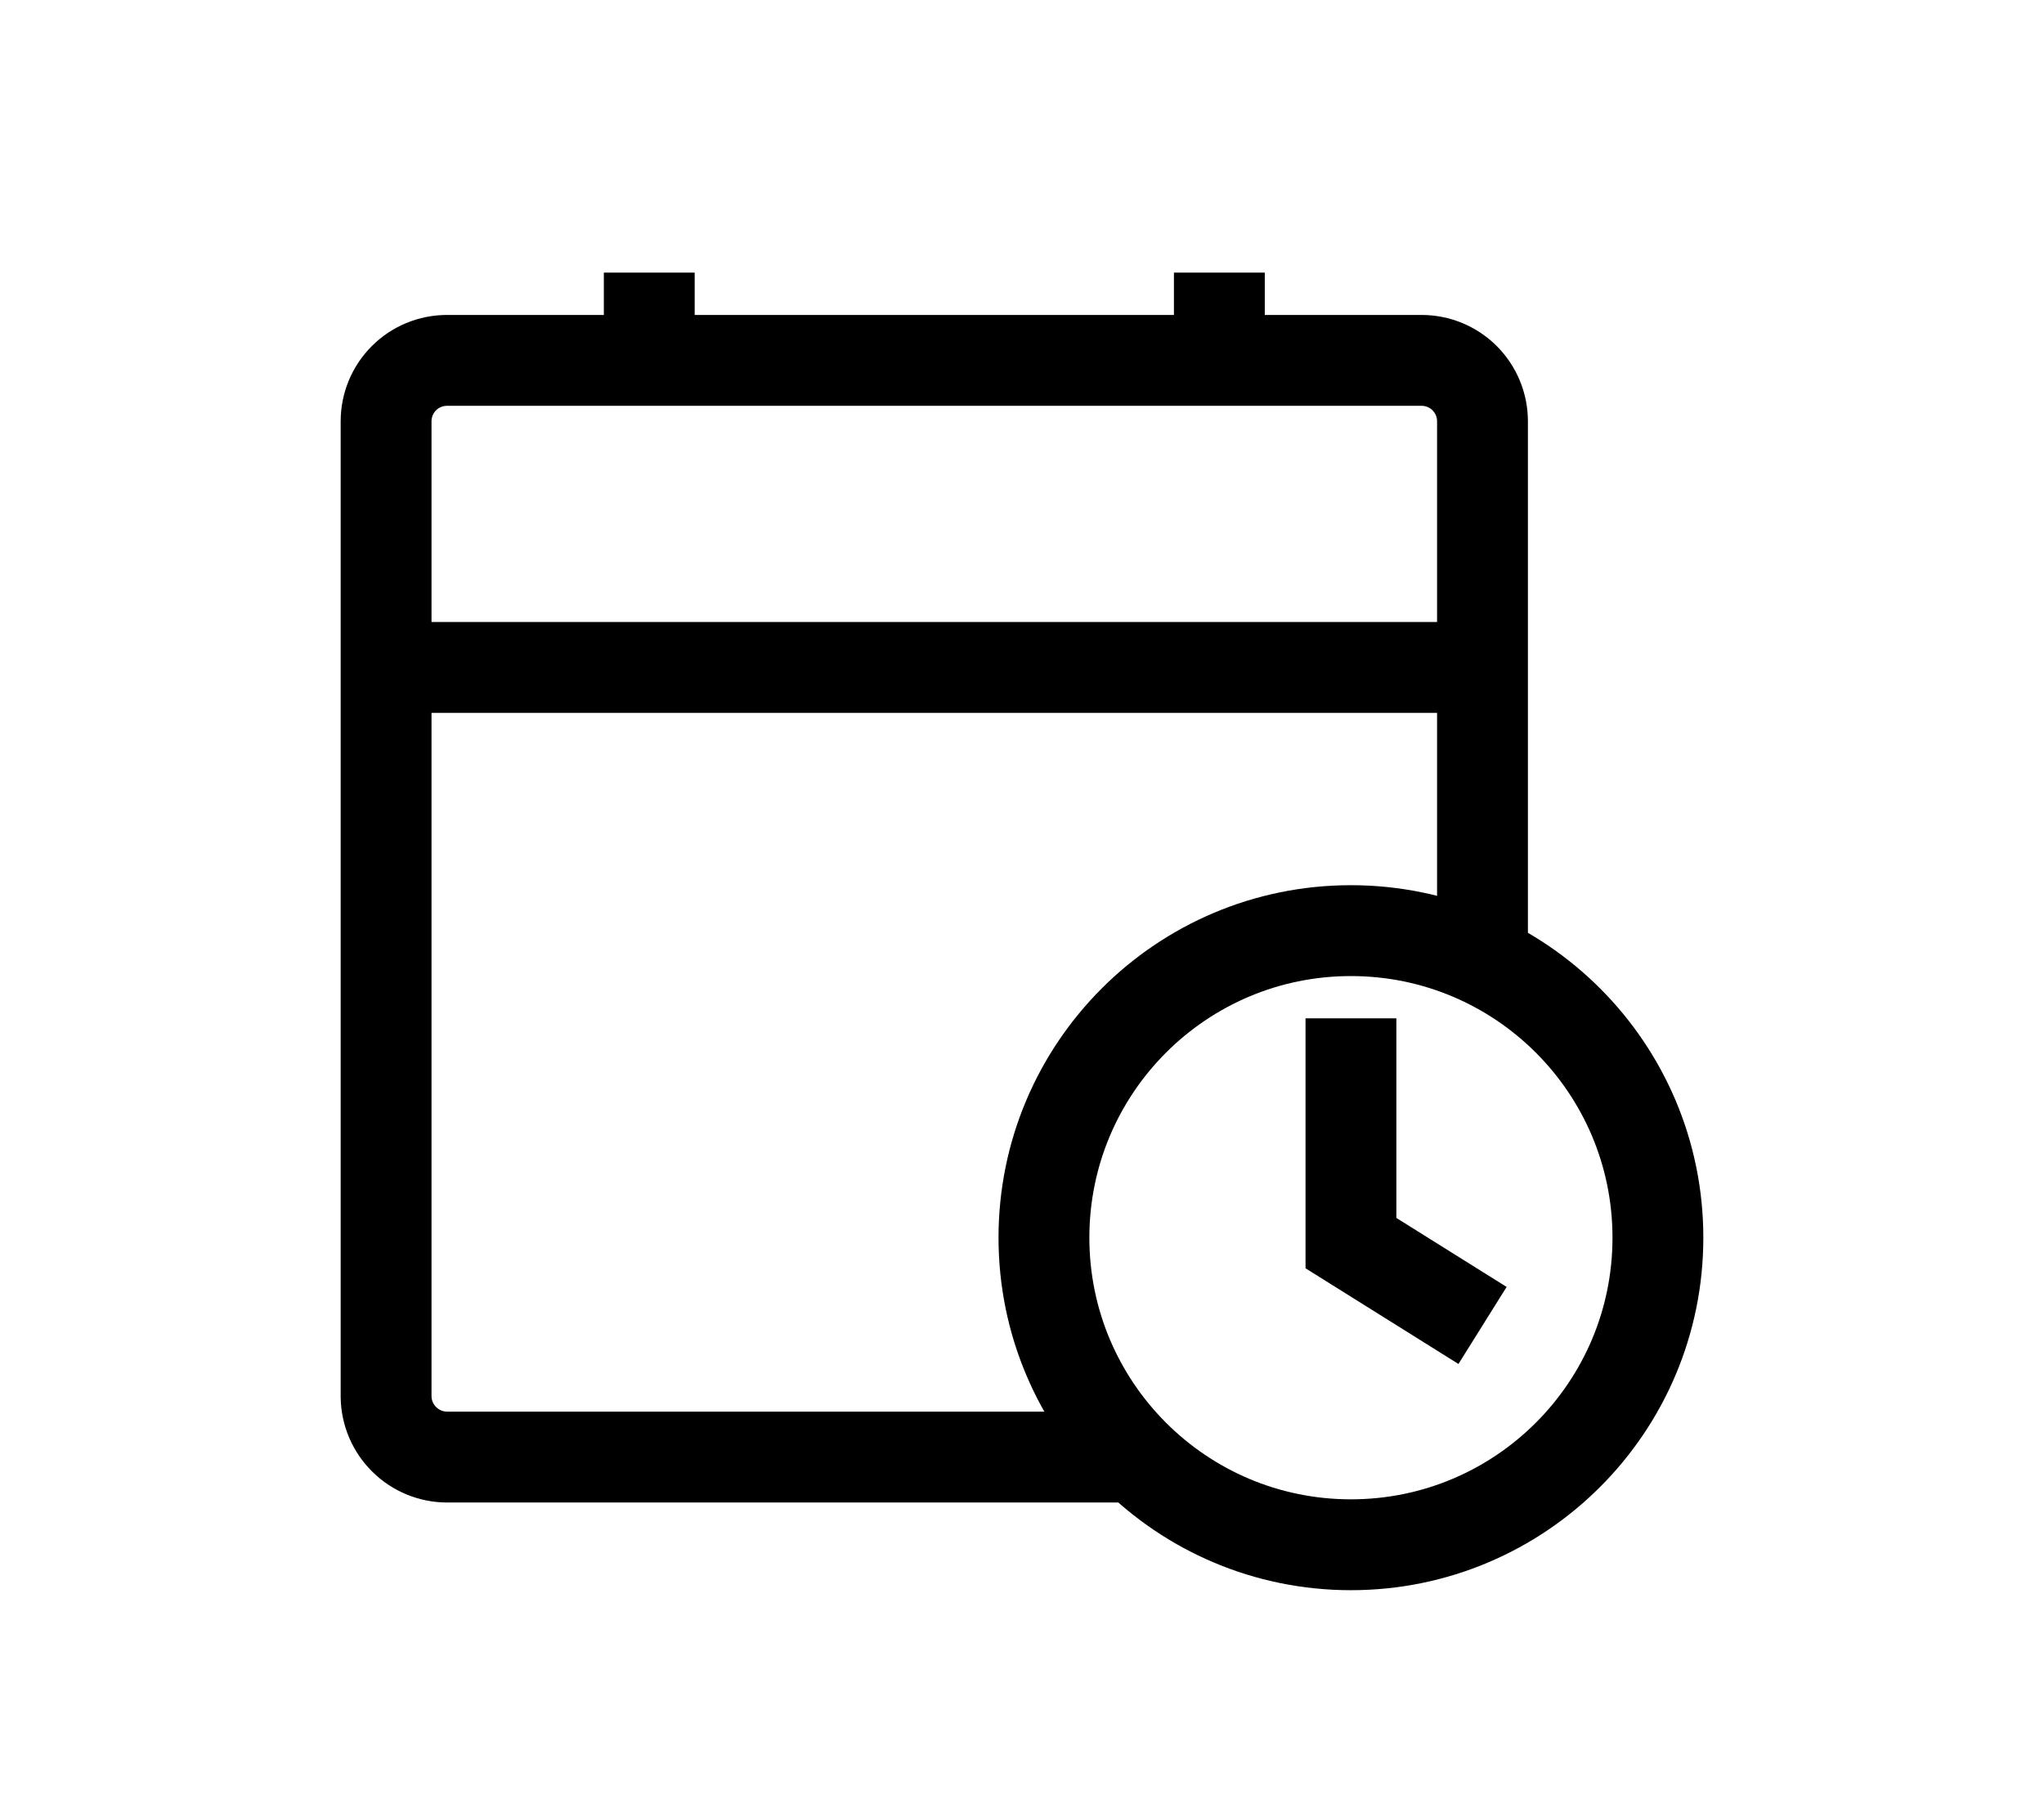
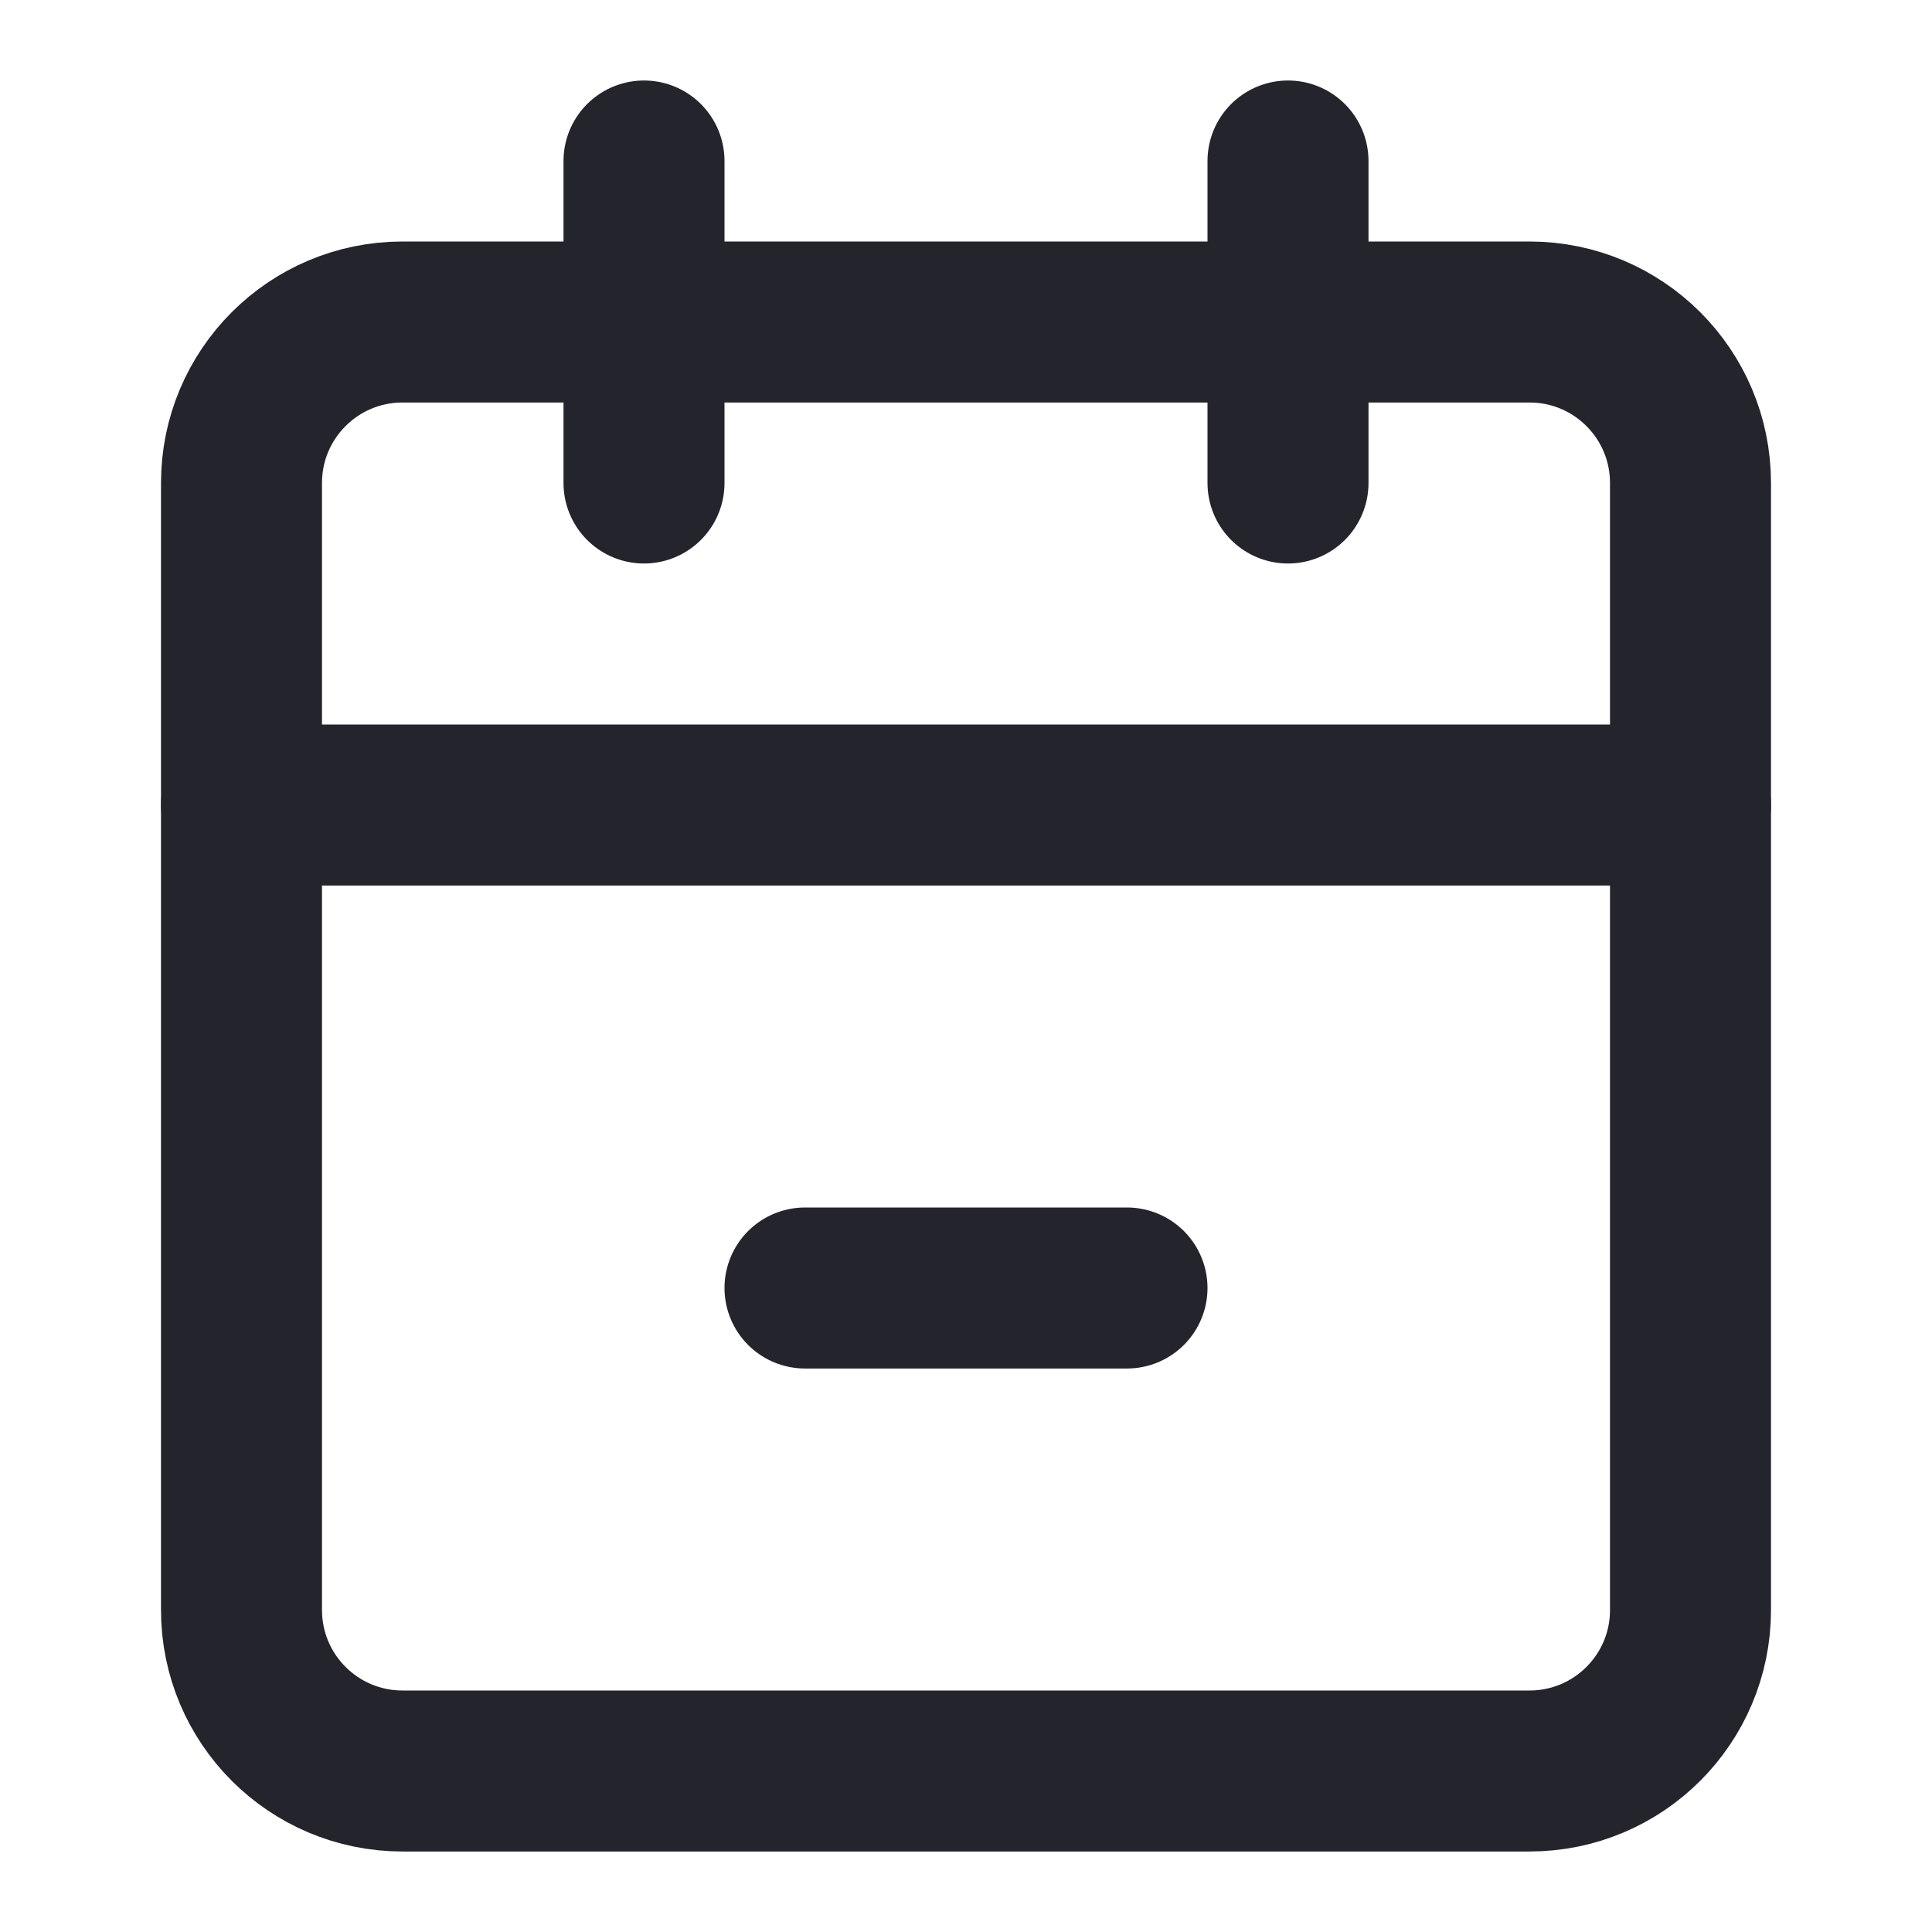
- <svg xmlns="http://www.w3.org/2000/svg" width="45" height="40" viewBox="0 0 45 40" fill="none">
-   <path d="M24.824 32.07H9.841C9.489 32.069 9.152 31.93 8.902 31.683C8.651 31.437 8.507 31.102 8.5 30.75V9.273C8.5 8.917 8.641 8.576 8.893 8.324C9.144 8.073 9.485 7.932 9.841 7.932H31.297C31.653 7.932 31.994 8.073 32.245 8.324C32.497 8.576 32.638 8.917 32.638 9.273V21.336" stroke="black" stroke-width="2" />
-   <path d="M8.5 14.69H32.638" stroke="black" stroke-width="2" />
-   <path d="M14.294 7.931V6" stroke="black" stroke-width="2" />
-   <path d="M26.845 7.931V6" stroke="black" stroke-width="2" />
-   <path d="M29.741 34C33.474 34 36.5 30.974 36.5 27.241C36.5 23.509 33.474 20.483 29.741 20.483C26.009 20.483 22.983 23.509 22.983 27.241C22.983 30.974 26.009 34 29.741 34Z" stroke="black" stroke-width="2" />
-   <path d="M29.742 22.414V27.361L32.639 29.173" stroke="black" stroke-width="2" />
+ <svg xmlns="http://www.w3.org/2000/svg" width="24" height="24" viewBox="0 0 24 24" fill="none">
+   <path d="M8 2V6" stroke="#24252C" stroke-width="2" stroke-linecap="round" stroke-linejoin="round" />
+   <path d="M16 2V6" stroke="#24252C" stroke-width="2" stroke-linecap="round" stroke-linejoin="round" />
+   <path d="M19 4H5C3.895 4 3 4.895 3 6V20C3 21.105 3.895 22 5 22H19C20.105 22 21 21.105 21 20V6C21 4.895 20.105 4 19 4Z" stroke="#24252C" stroke-width="2" stroke-linecap="round" stroke-linejoin="round" />
+   <path d="M3 10H21" stroke="#24252C" stroke-width="2" stroke-linecap="round" stroke-linejoin="round" />
+   <path d="M10 16H14" stroke="#24252C" stroke-width="2" stroke-linecap="round" stroke-linejoin="round" />
</svg>
